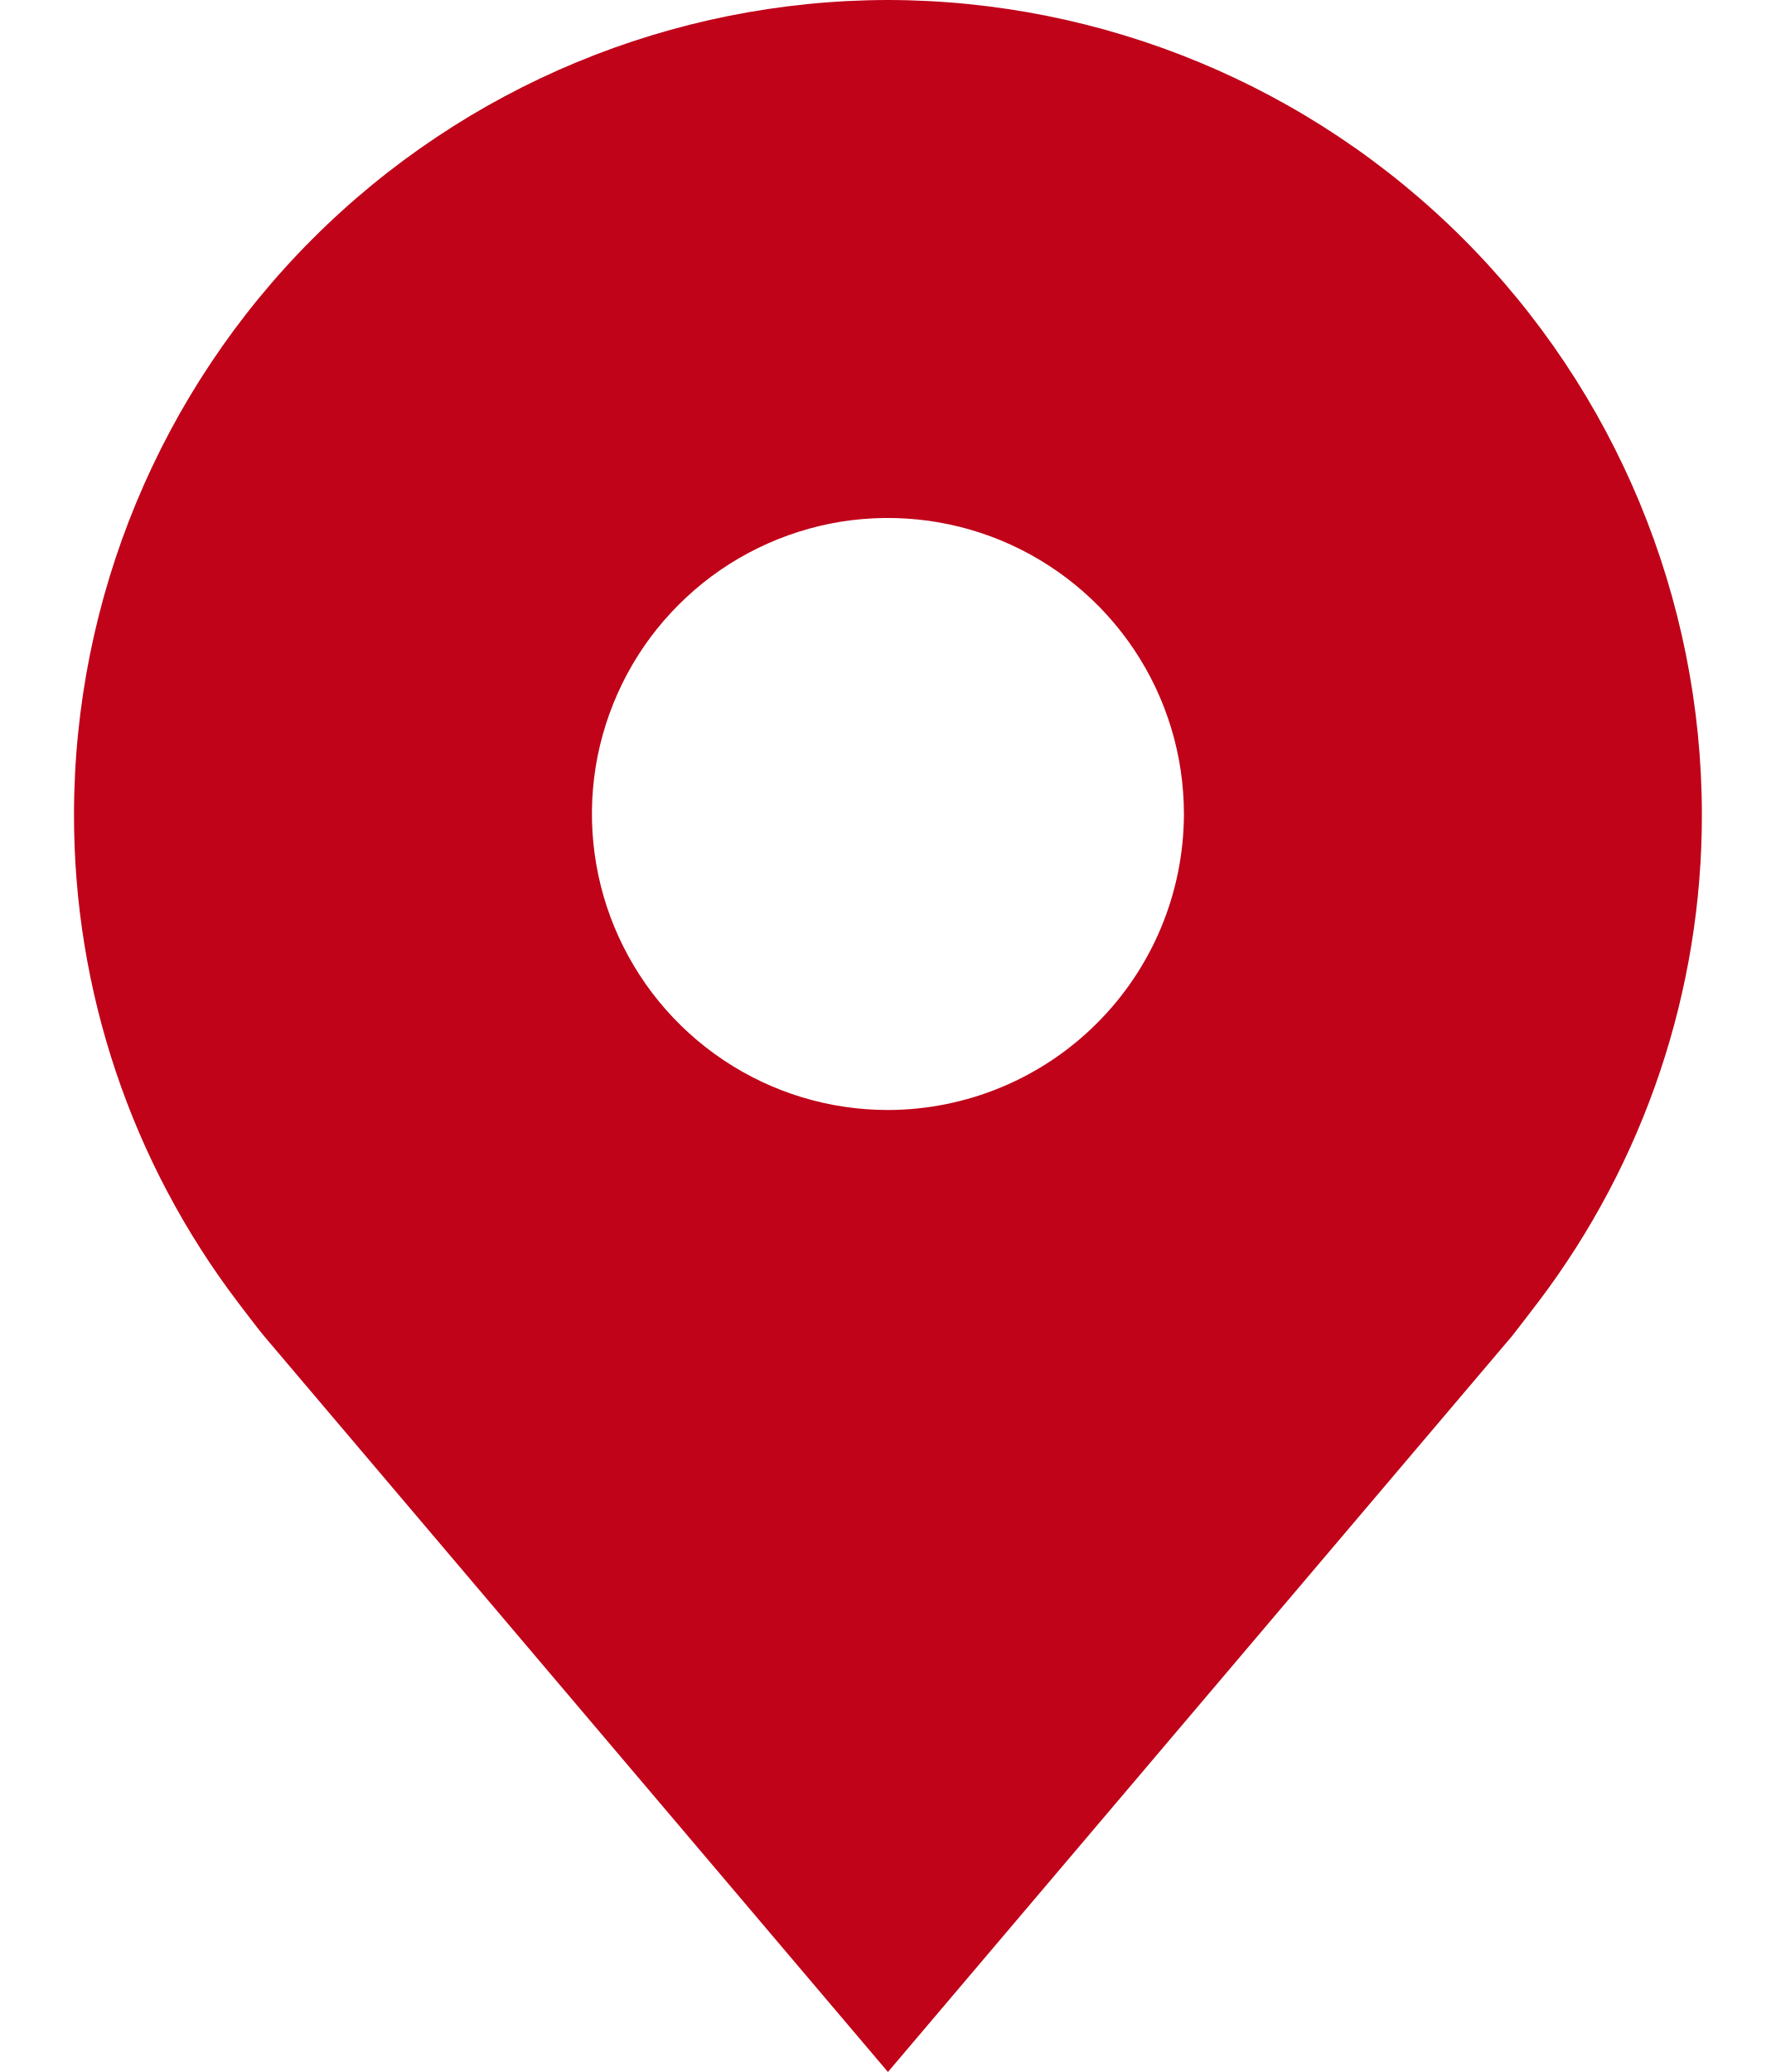
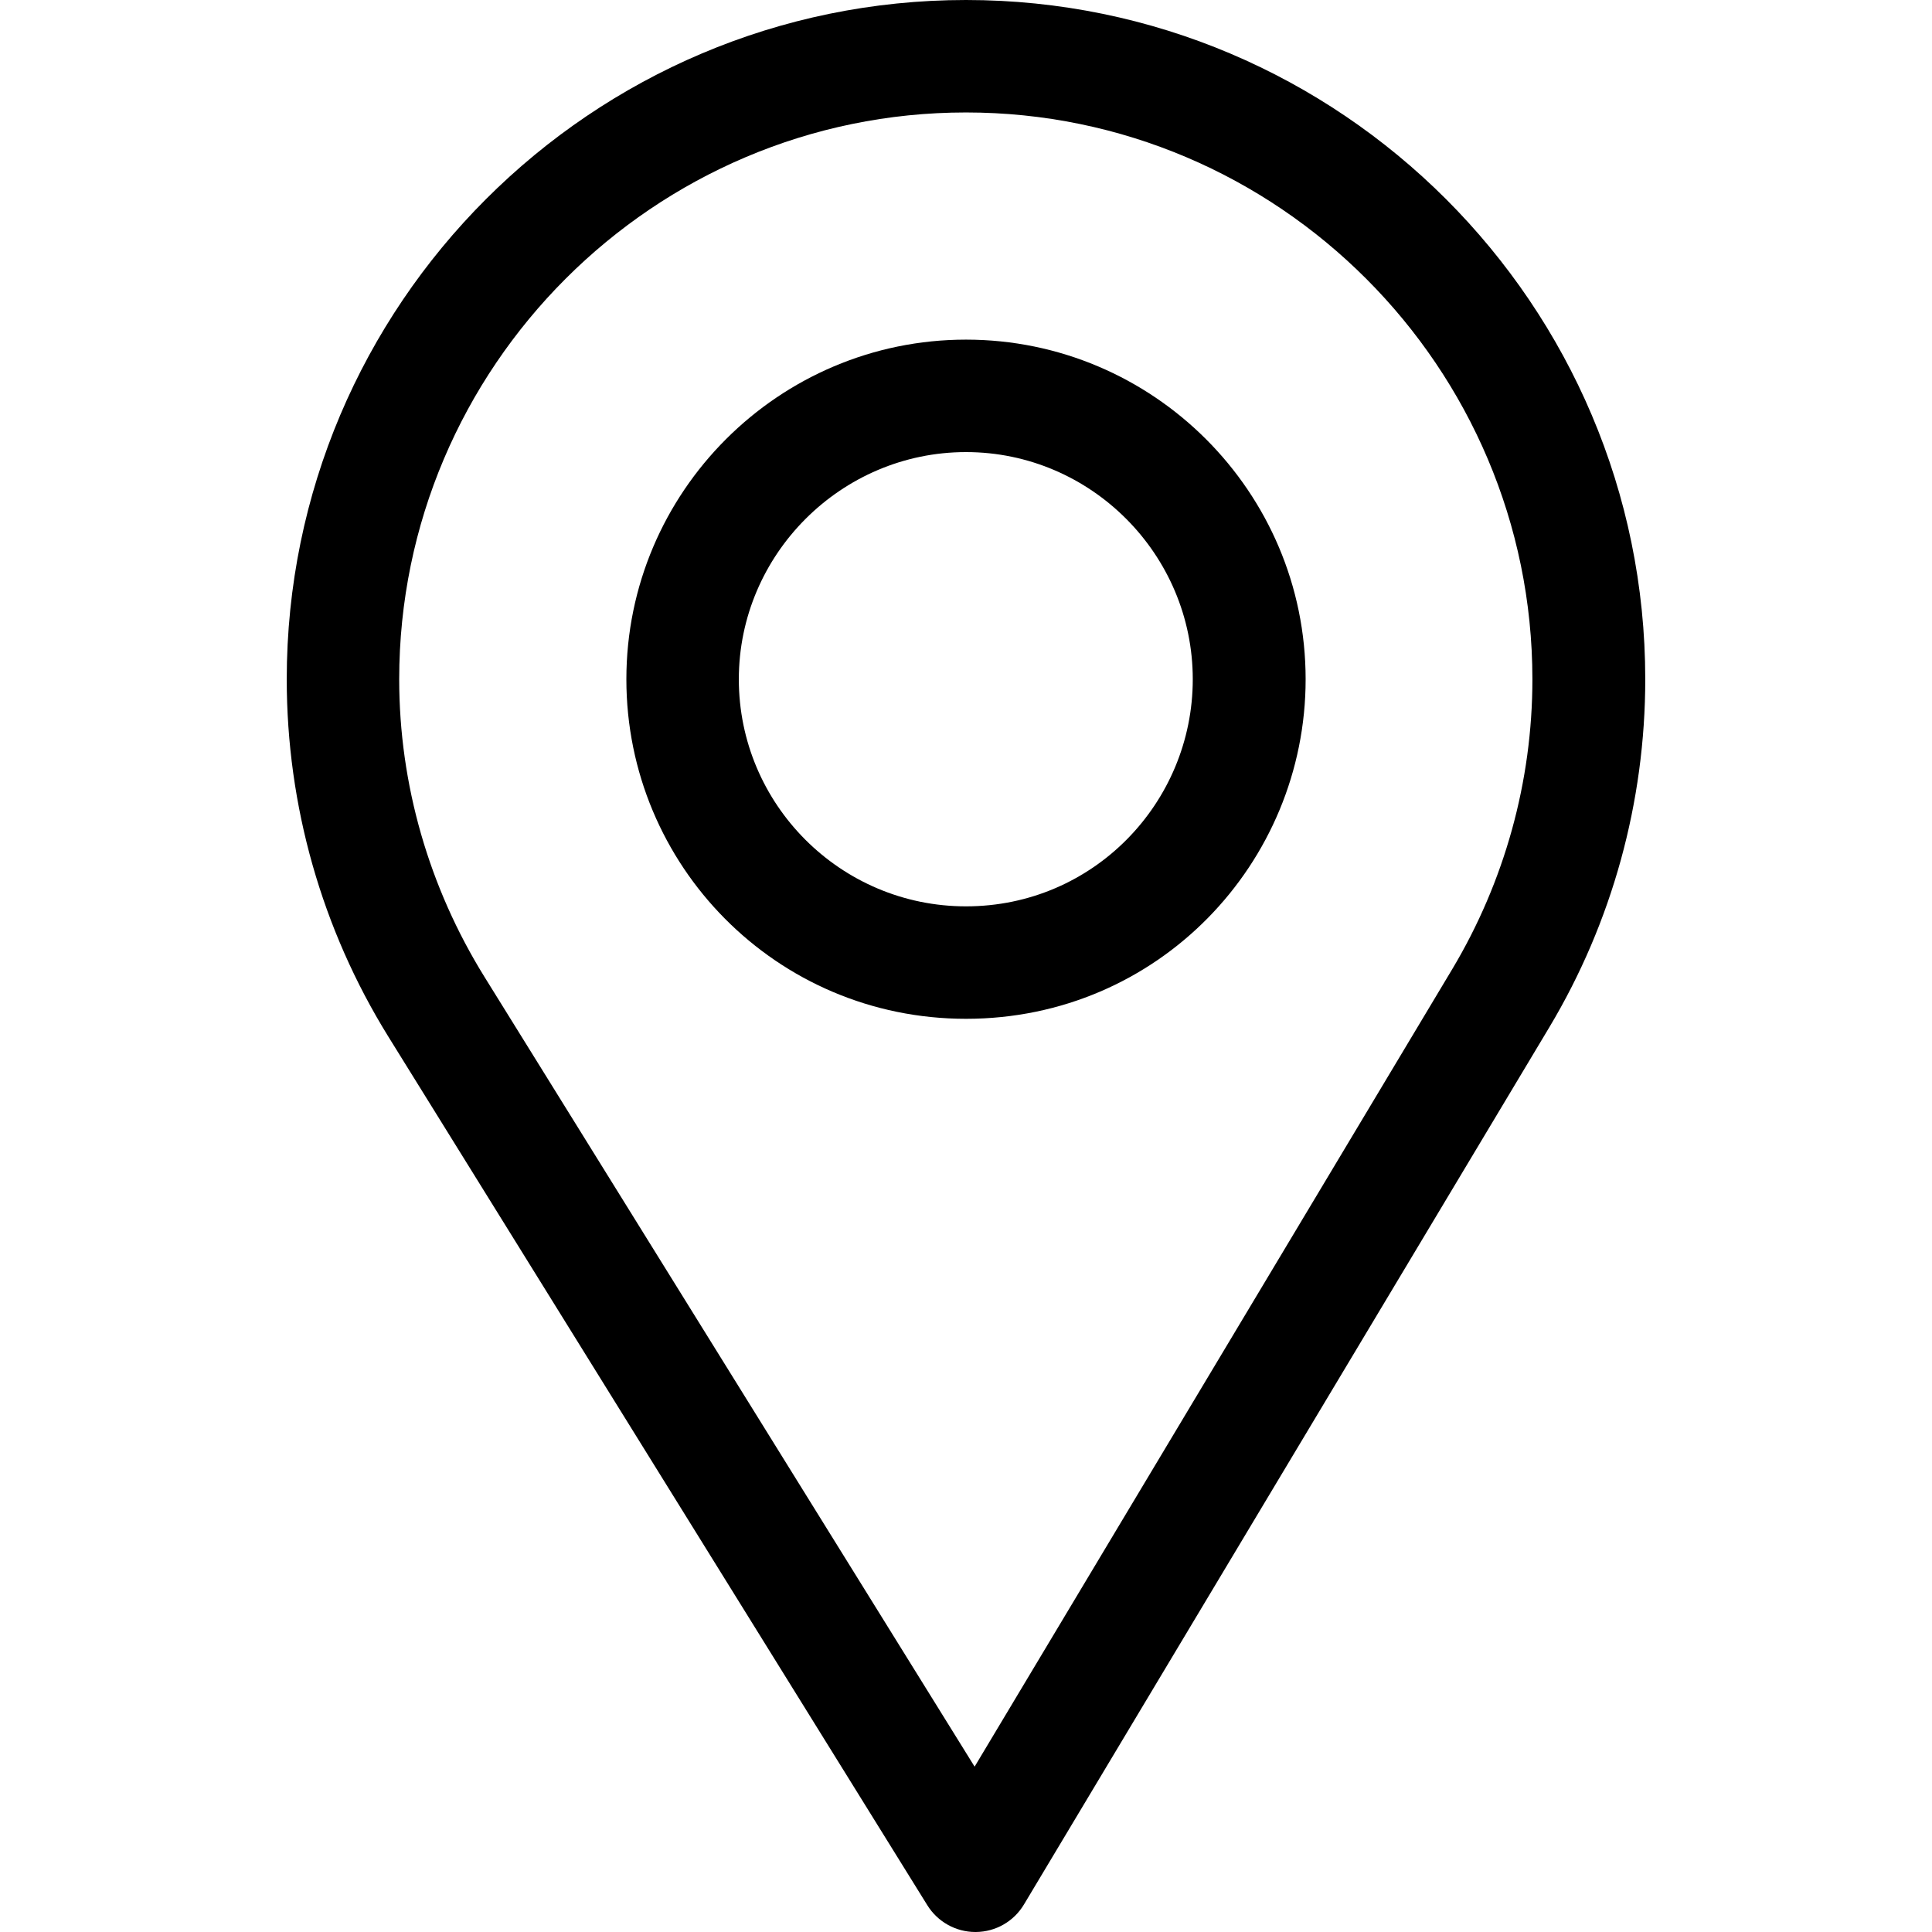
- <svg xmlns="http://www.w3.org/2000/svg" width="12" height="14" viewBox="0 0 12 14" fill="none">
-   <path d="M6 0C4.542 0.002 3.144 0.582 2.113 1.613C1.082 2.644 0.502 4.042 0.5 5.5C0.498 6.692 0.887 7.851 1.608 8.8C1.608 8.8 1.758 8.998 1.783 9.026L6 14L10.22 9.024C10.242 8.997 10.392 8.8 10.392 8.8L10.393 8.799C11.113 7.85 11.502 6.691 11.5 5.5C11.498 4.042 10.918 2.644 9.887 1.613C8.856 0.582 7.458 0.002 6 0ZM6 7.5C5.604 7.5 5.218 7.383 4.889 7.163C4.56 6.943 4.304 6.631 4.152 6.265C4.001 5.9 3.961 5.498 4.038 5.11C4.116 4.722 4.306 4.365 4.586 4.086C4.865 3.806 5.222 3.616 5.61 3.538C5.998 3.461 6.4 3.501 6.765 3.652C7.131 3.804 7.443 4.06 7.663 4.389C7.883 4.718 8 5.104 8 5.5C7.999 6.03 7.788 6.539 7.413 6.913C7.039 7.288 6.53 7.499 6 7.5Z" fill="#C00319" />
+ <svg xmlns="http://www.w3.org/2000/svg" width="24" height="24" viewBox="0 0 24 24" fill="none">
+   <path d="M12 0C7.348 0 3.562 3.785 3.562 8.438C3.562 10.009 3.998 11.543 4.822 12.874L11.52 23.668C11.648 23.874 11.874 24 12.117 24C12.119 24 12.121 24 12.123 24C12.368 23.998 12.594 23.869 12.72 23.658L19.247 12.76C20.026 11.458 20.438 9.963 20.438 8.438C20.438 3.785 16.652 0 12 0ZM18.041 12.038L12.107 21.946L6.017 12.133C5.331 11.026 4.959 9.748 4.959 8.438C4.959 4.56 8.123 1.397 12 1.397C15.877 1.397 19.036 4.56 19.036 8.438C19.036 9.709 18.689 10.954 18.041 12.038Z" fill="black" />
+   <path d="M12 4.219C9.674 4.219 7.781 6.111 7.781 8.438C7.781 10.749 9.643 12.656 12 12.656C14.386 12.656 16.219 10.723 16.219 8.438C16.219 6.111 14.326 4.219 12 4.219ZM12 11.259C10.441 11.259 9.178 9.992 9.178 8.438C9.178 6.887 10.449 5.616 12 5.616C13.551 5.616 14.817 6.887 14.817 8.438C14.817 9.97 13.584 11.259 12 11.259Z" fill="black" />
</svg>
